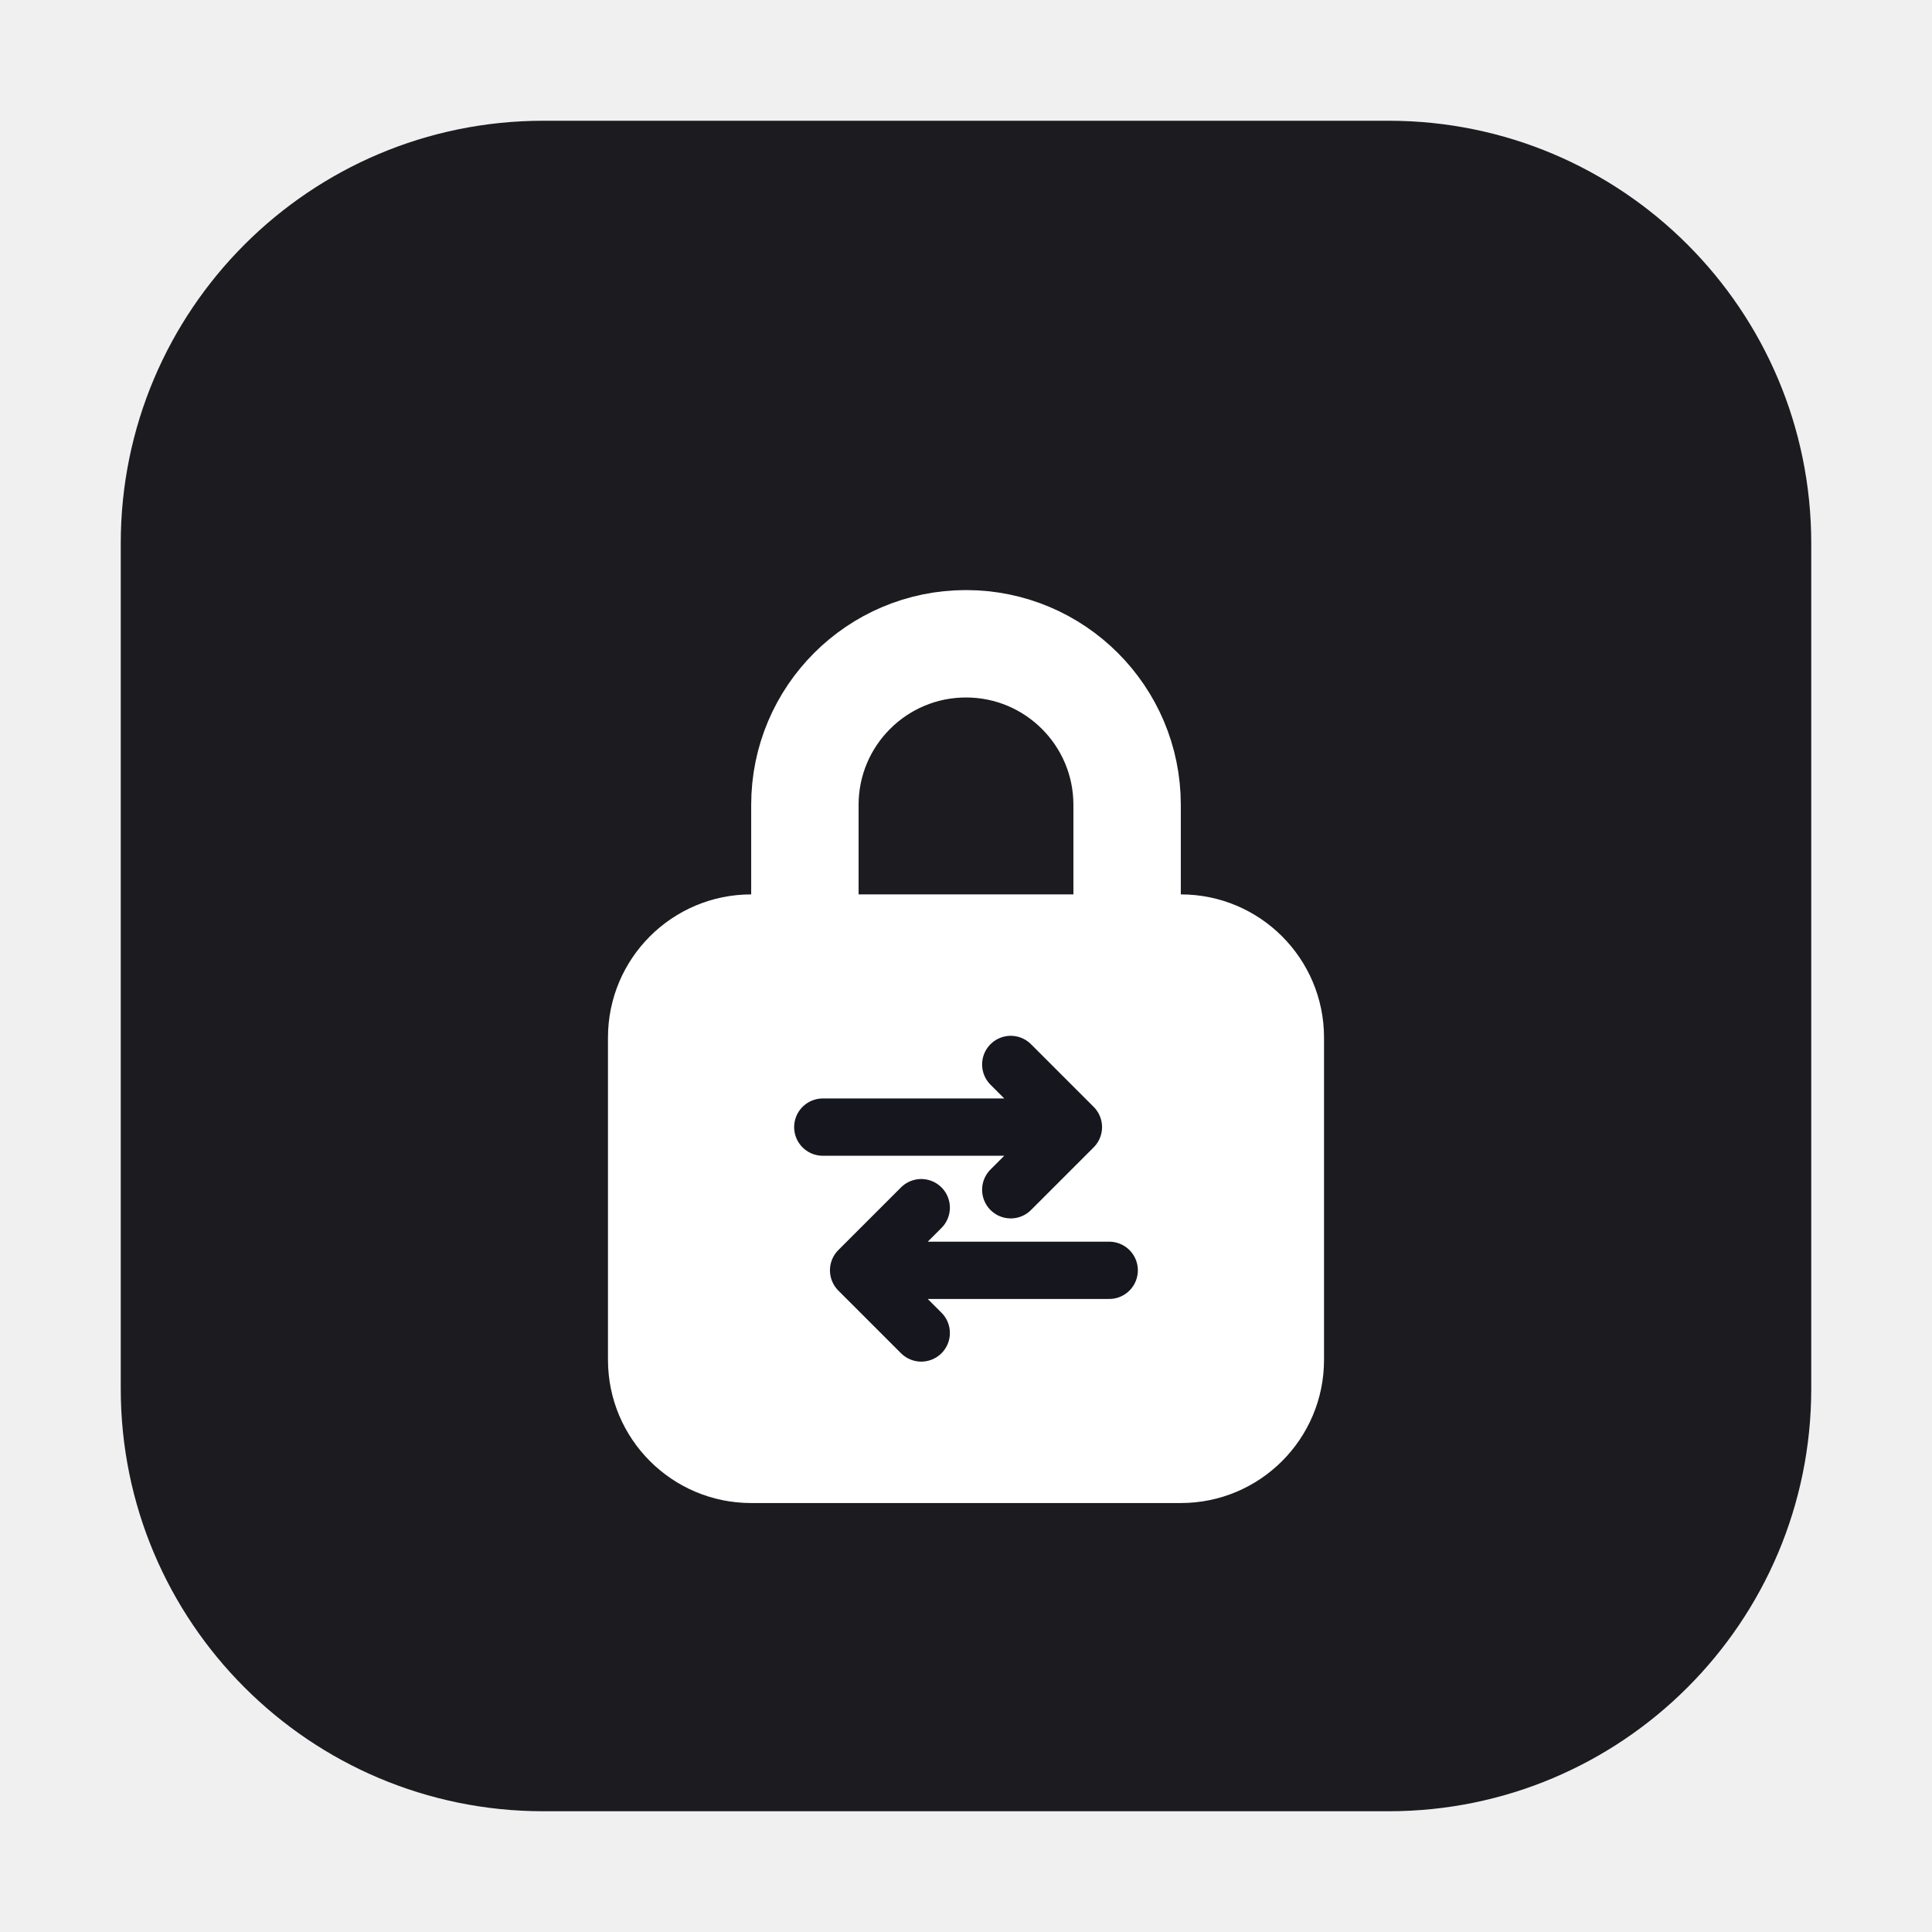
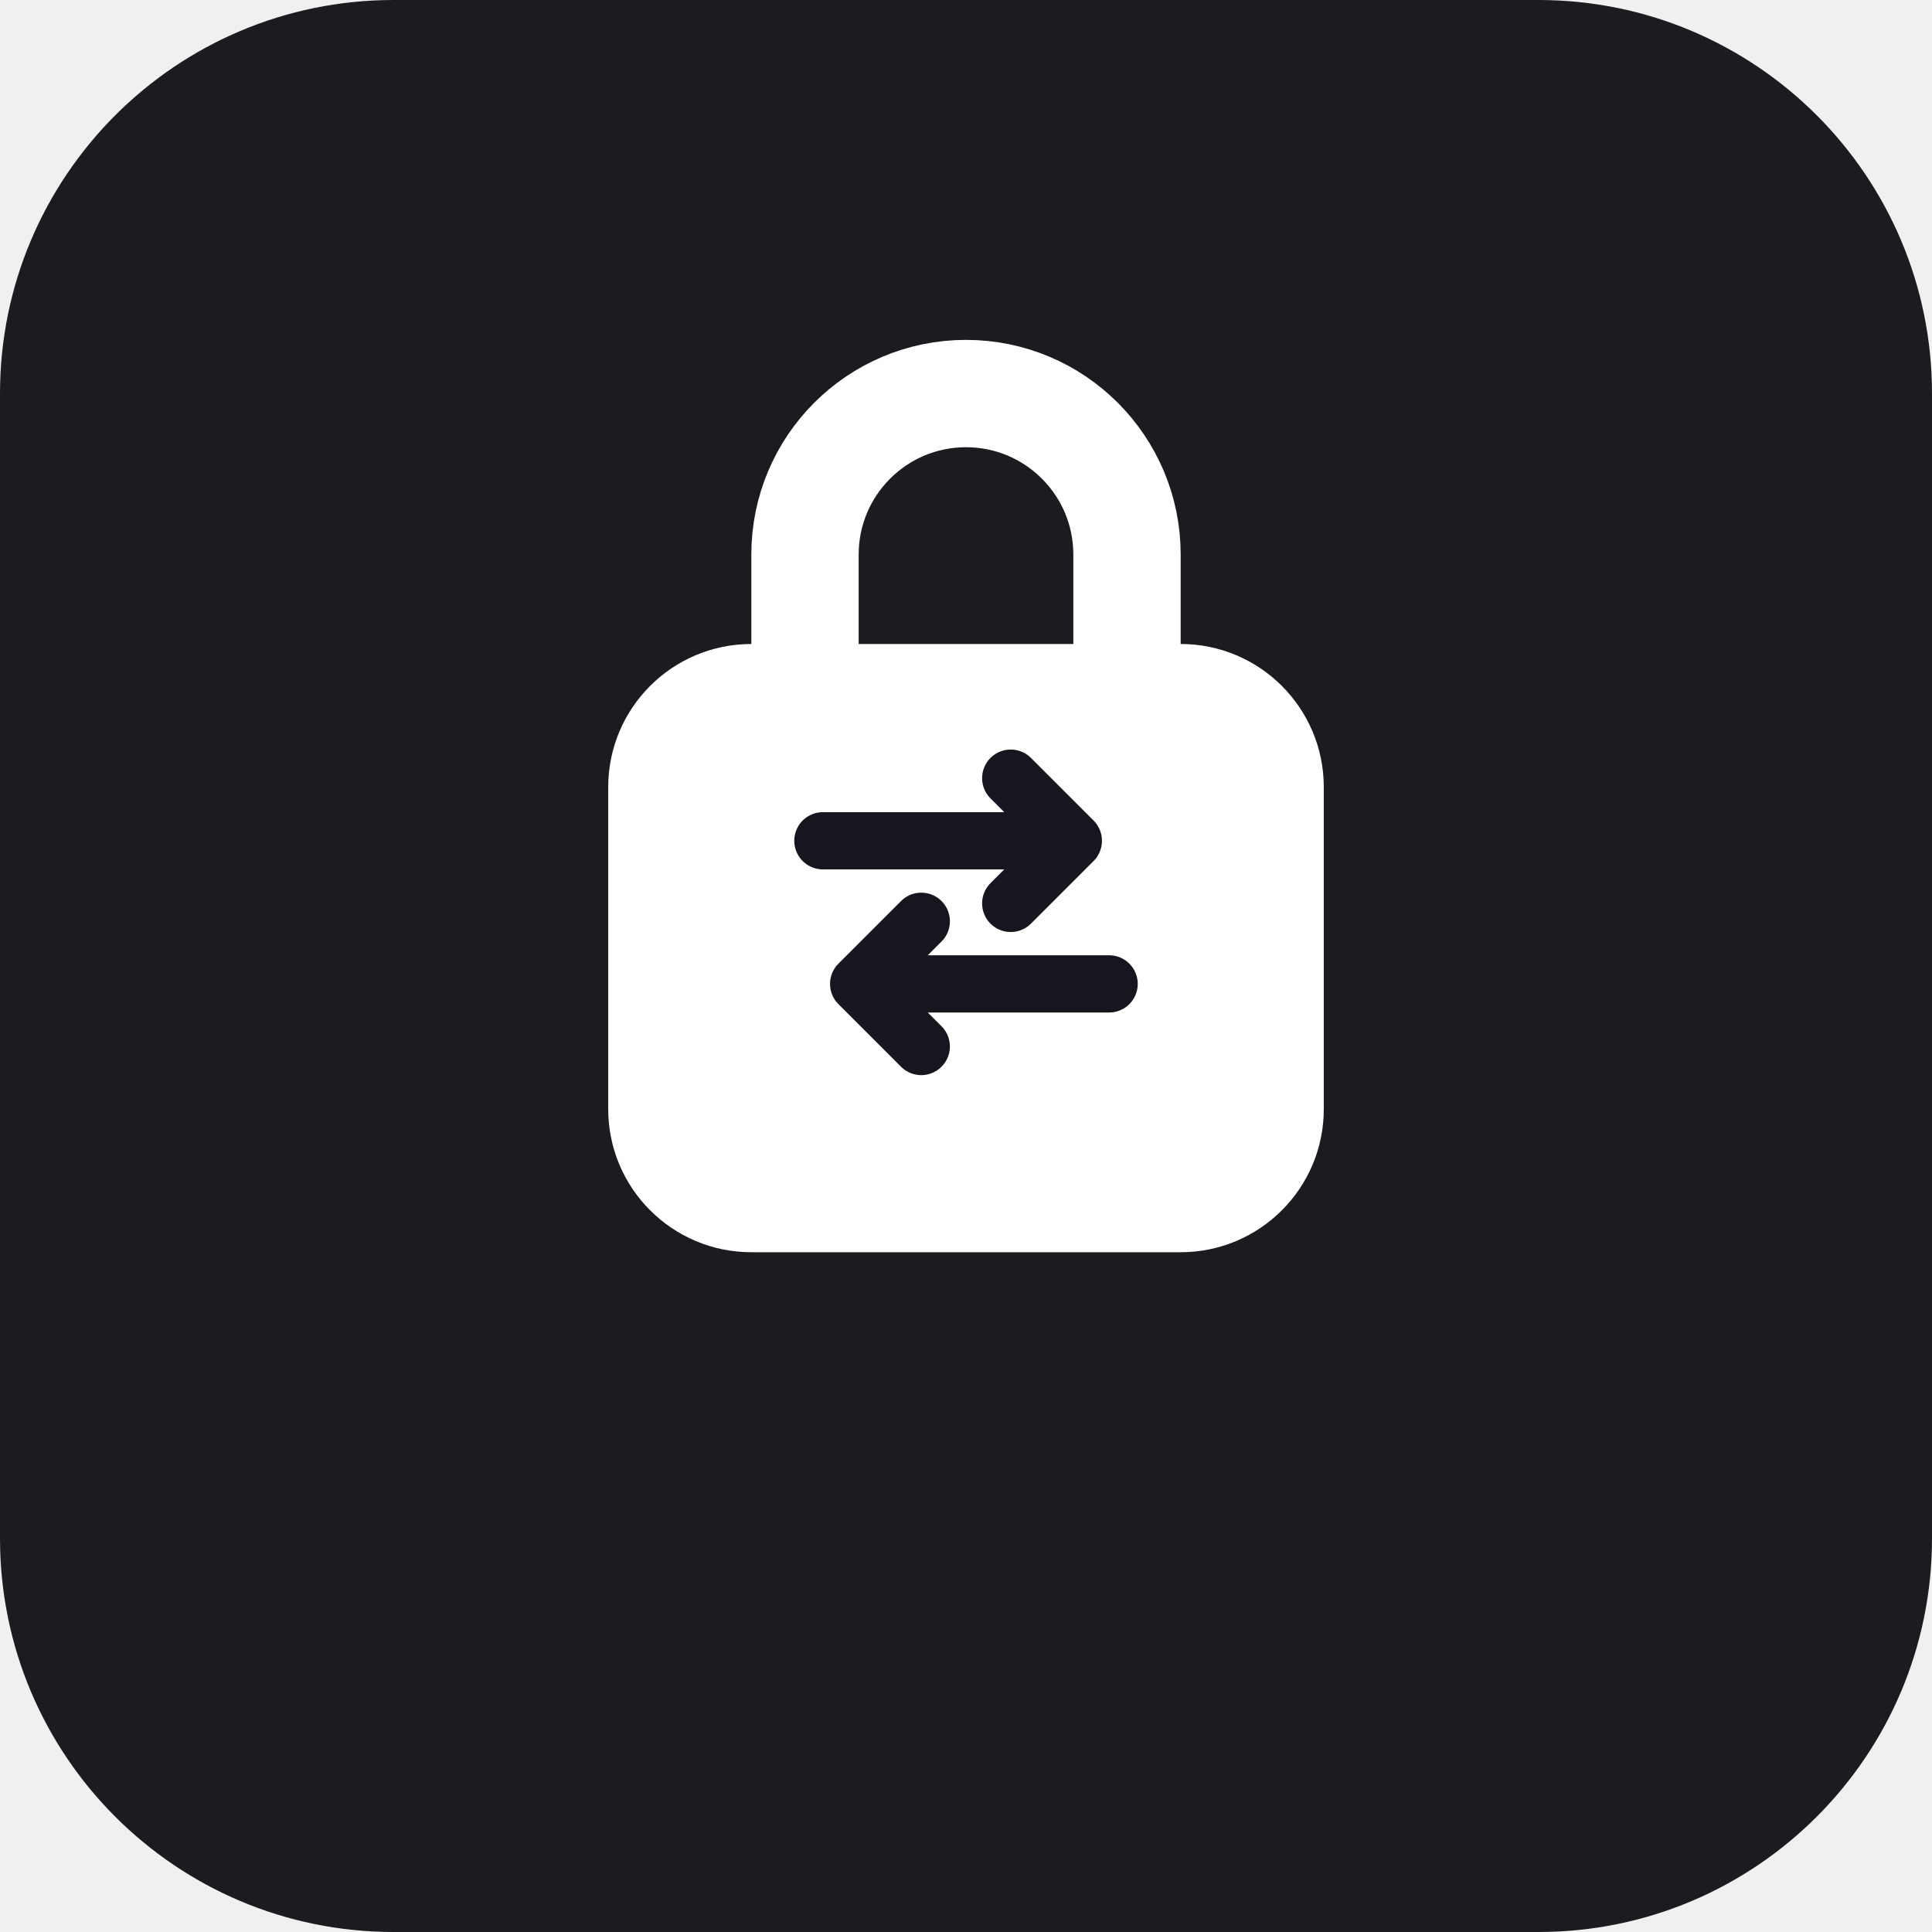
- <svg xmlns="http://www.w3.org/2000/svg" viewBox="0 0 64 64" width="64" height="64">
-   <rect x="4" y="4" width="56" height="56" rx="14" fill="#1C1B1F" />
-   <g transform="translate(32,32) scale(0.593) translate(-54,-54)">
-     <path stroke="#FFFFFF" stroke-width="6" stroke-linecap="round" stroke-linejoin="round" fill="none" d="M45,52 L45,45 A9,9 0 0 1 63,45 L63,52" />
-     <path fill="#FFFFFF" d="M42,50 L66,50 A8,8 0 0 1 74,58 L74,76 A8,8 0 0 1 66,84 L42,84 A8,8 0 0 1 34,76 L34,58 A8,8 0 0 1 42,50 Z" />
-     <path stroke="#16171E" stroke-width="3.2" stroke-linecap="round" stroke-linejoin="round" fill="none" d="M46,63 L60,63 M56.5,59.5 L60,63 L56.5,66.5" />
-     <path stroke="#16171E" stroke-width="3.2" stroke-linecap="round" stroke-linejoin="round" fill="none" d="M62,71 L48,71 M51.5,67.5 L48,71 L51.5,74.5" />
-   </g>
+ <svg xmlns="http://www.w3.org/2000/svg" viewBox="0 0 108 108" width="64" height="64">
+   <rect x="0" y="0" width="108" height="108" rx="22" fill="#1C1B1F" />
+   <path stroke="#FFFFFF" stroke-width="6" stroke-linecap="round" stroke-linejoin="round" fill="none" d="M45,38 L45,31 A9,9 0 0 1 63,31 L63,38" />
+   <path fill="#FFFFFF" d="M42,36 L66,36 A8,8 0 0 1 74,44 L74,62 A8,8 0 0 1 66,70 L42,70 A8,8 0 0 1 34,62 L34,44 A8,8 0 0 1 42,36 Z" />
+   <path stroke="#16171E" stroke-width="3.2" stroke-linecap="round" stroke-linejoin="round" fill="none" d="M46,47 L60,47 M56.5,43.5 L60,47 L56.5,50.5" />
+   <path stroke="#16171E" stroke-width="3.2" stroke-linecap="round" stroke-linejoin="round" fill="none" d="M62,55 L48,55 M51.5,51.5 L48,55 L51.5,58.5" />
</svg>
